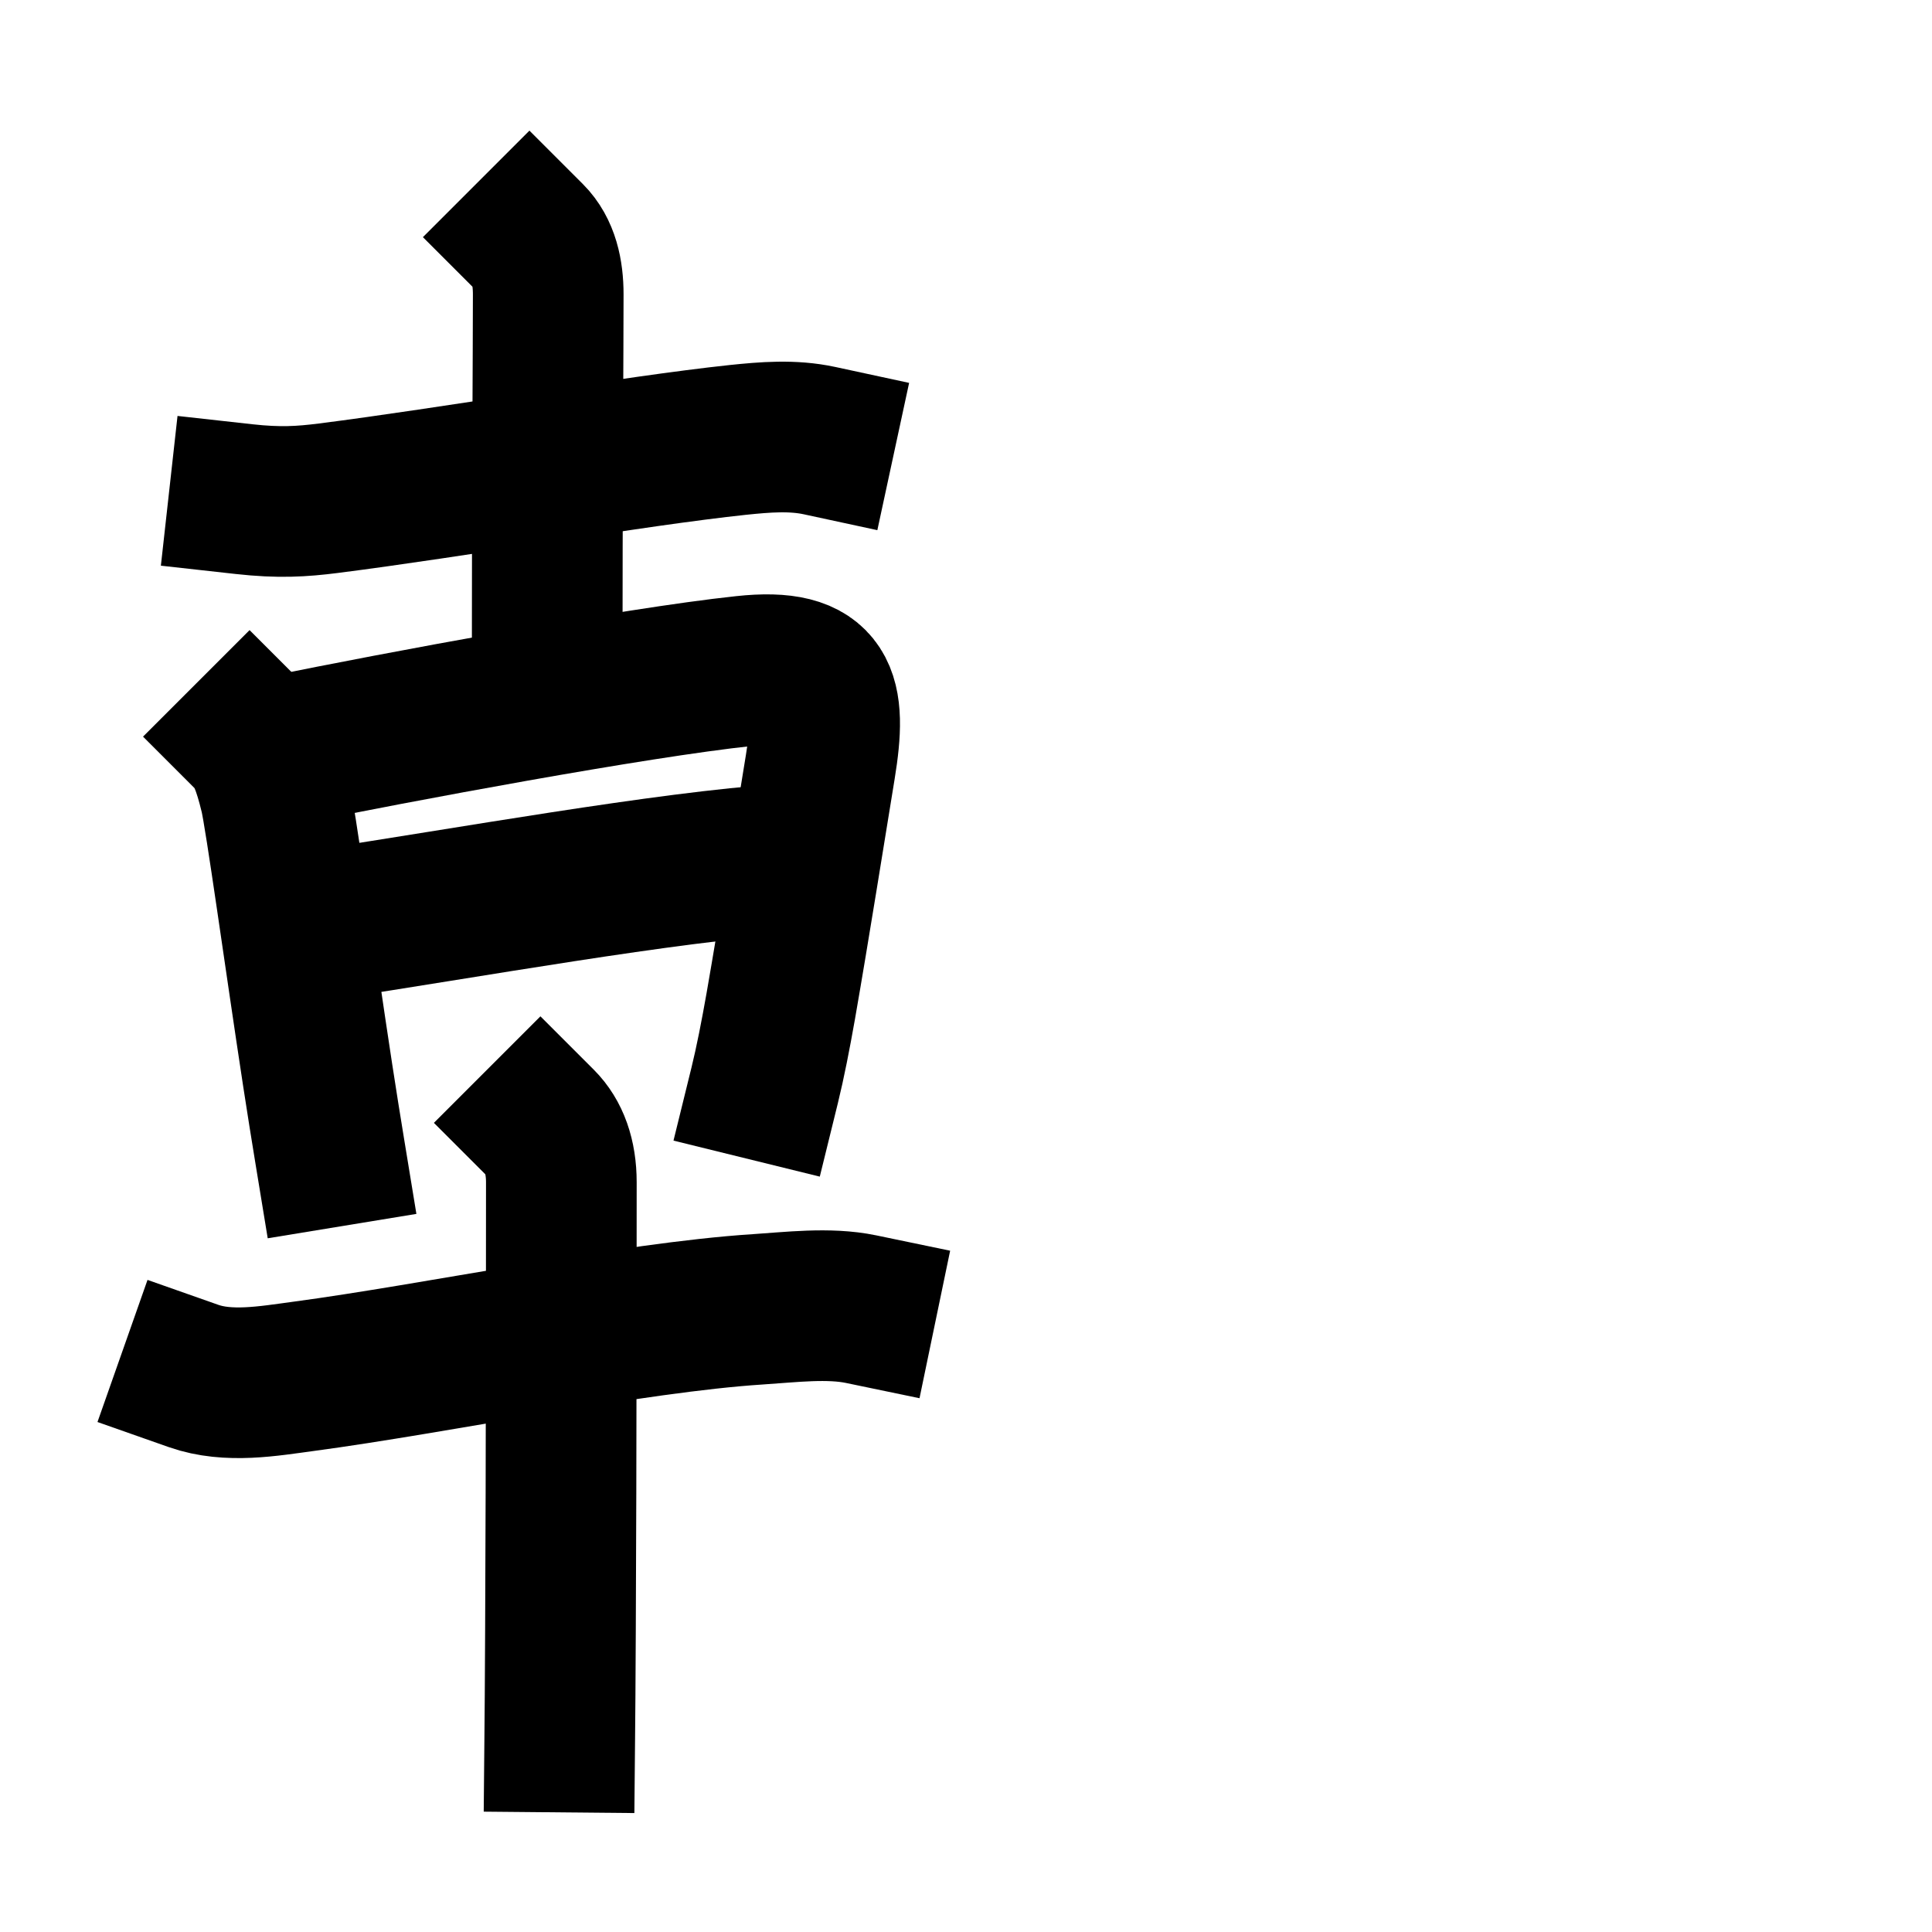
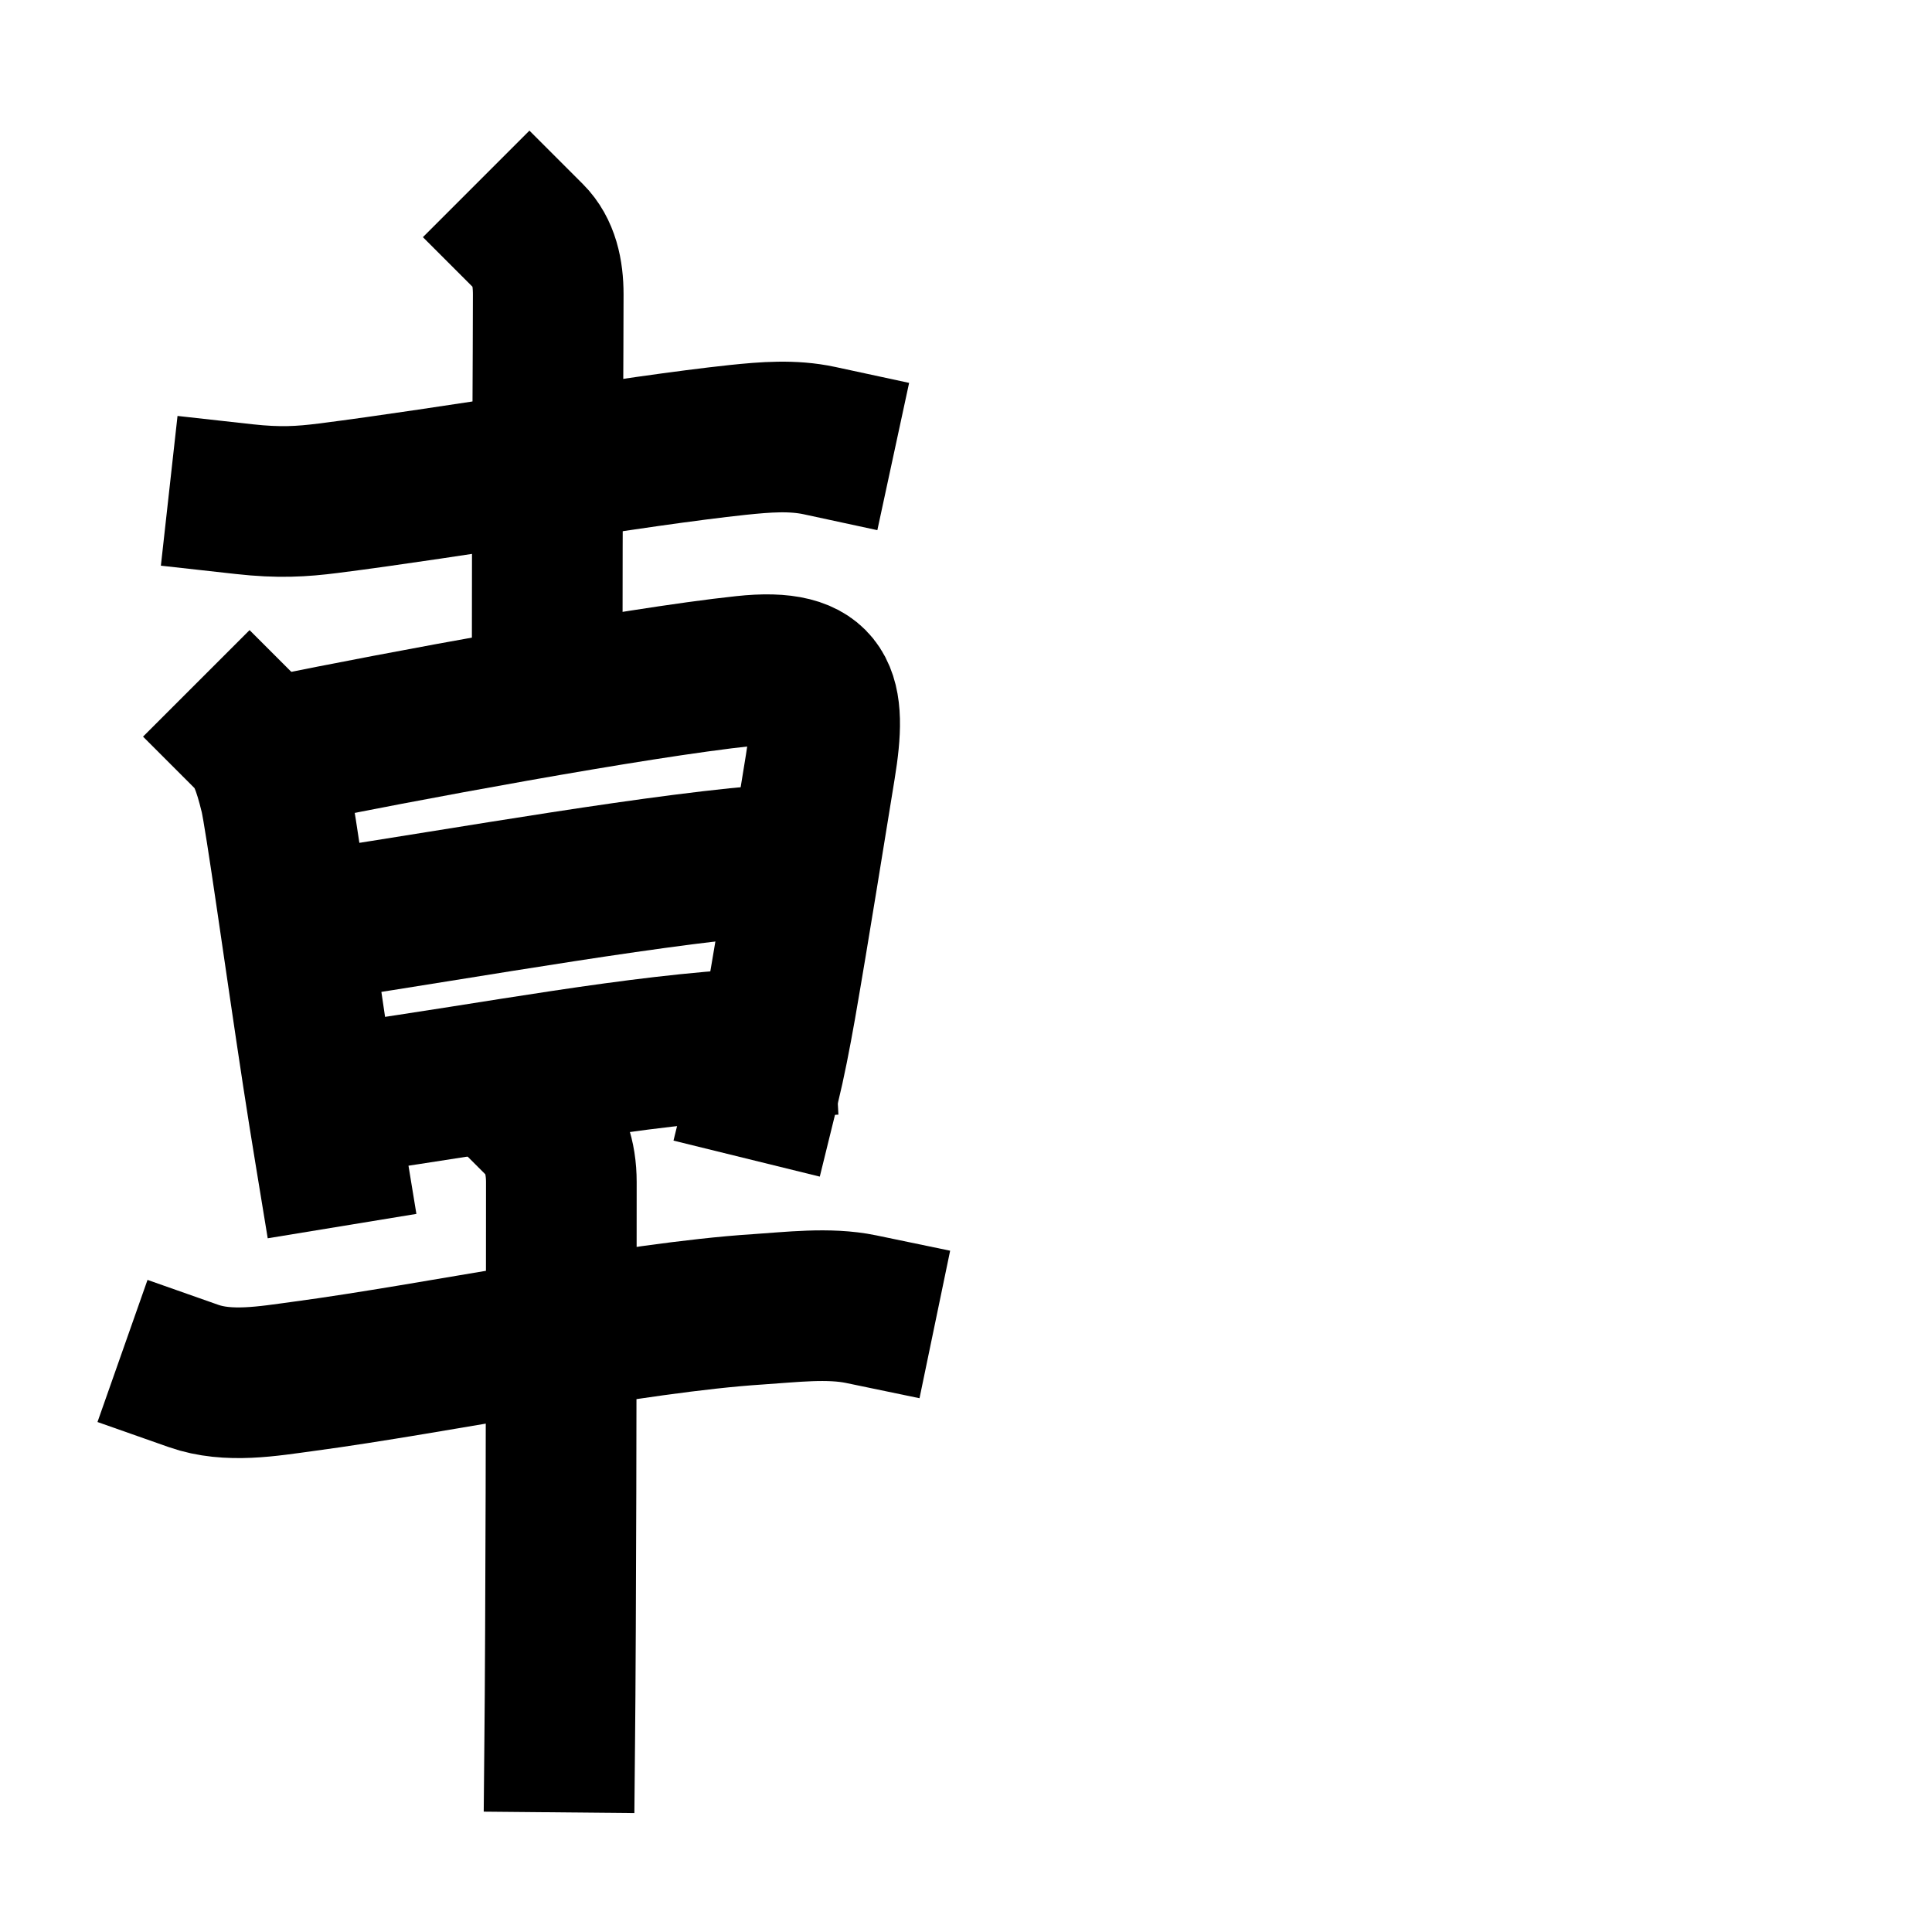
<svg xmlns="http://www.w3.org/2000/svg" class="voyager-component-icon icon" width="109" height="109" viewBox="0 0 109 109">
  <g style="fill:none;stroke:#000000;stroke-width:8.5;stroke-linecap:square;stroke-linejoin:miter;">
    <g>
      <g>
        <g>
          <path d="M13.77,28.16c1.98,0.22,3.25,0.14,4.75-0.05c6.93-0.88,17.27-2.67,23.1-3.29c1.54-0.16,3.09-0.29,4.62,0.04" />
          <path d="M29.87,13.38c0.81,0.81,1.06,1.99,1.06,3.23c0,3.14-0.06,10.76-0.06,22.01" />
        </g>
        <g>
          <g>
            <path d="M14.08,41.56c0.68,0.68,1.05,1.69,1.43,3.25c0.3,1.21,1.41,9.29,2.41,15.83c0.24,1.57,0.48,3.06,0.69,4.34" />
            <path d="M16.08,42.31c6.23-1.27,19.69-3.79,25.9-4.45c4.53-0.49,4.96,1.36,4.3,5.4c-0.54,3.29-1.45,9.03-2.23,13.5c-0.29,1.64-0.59,3.18-0.91,4.48" />
            <path d="M18.53,52.12C26,51,37.75,48.88,44.31,48.47" />
+             <path d="M19.91,61.93c8.34-1.18,15.84-2.68,22.92-3.06" />
          </g>
          <g>
            <path d="M10.92,77.63c1.96,0.69,4.21,0.29,6.21,0.02c7.48-1,18.52-3.32,25.62-3.78c1.86-0.12,4-0.39,5.83-0.01" />
            <path d="M30.49,63.35c0.77,0.77,1.18,1.9,1.18,3.35c0,0.59,0,16.08-0.05,25.3c-0.01,2.73-0.03,4.92-0.04,6" />
          </g>
        </g>
      </g>
      <g />
    </g>
  </g>
</svg>
